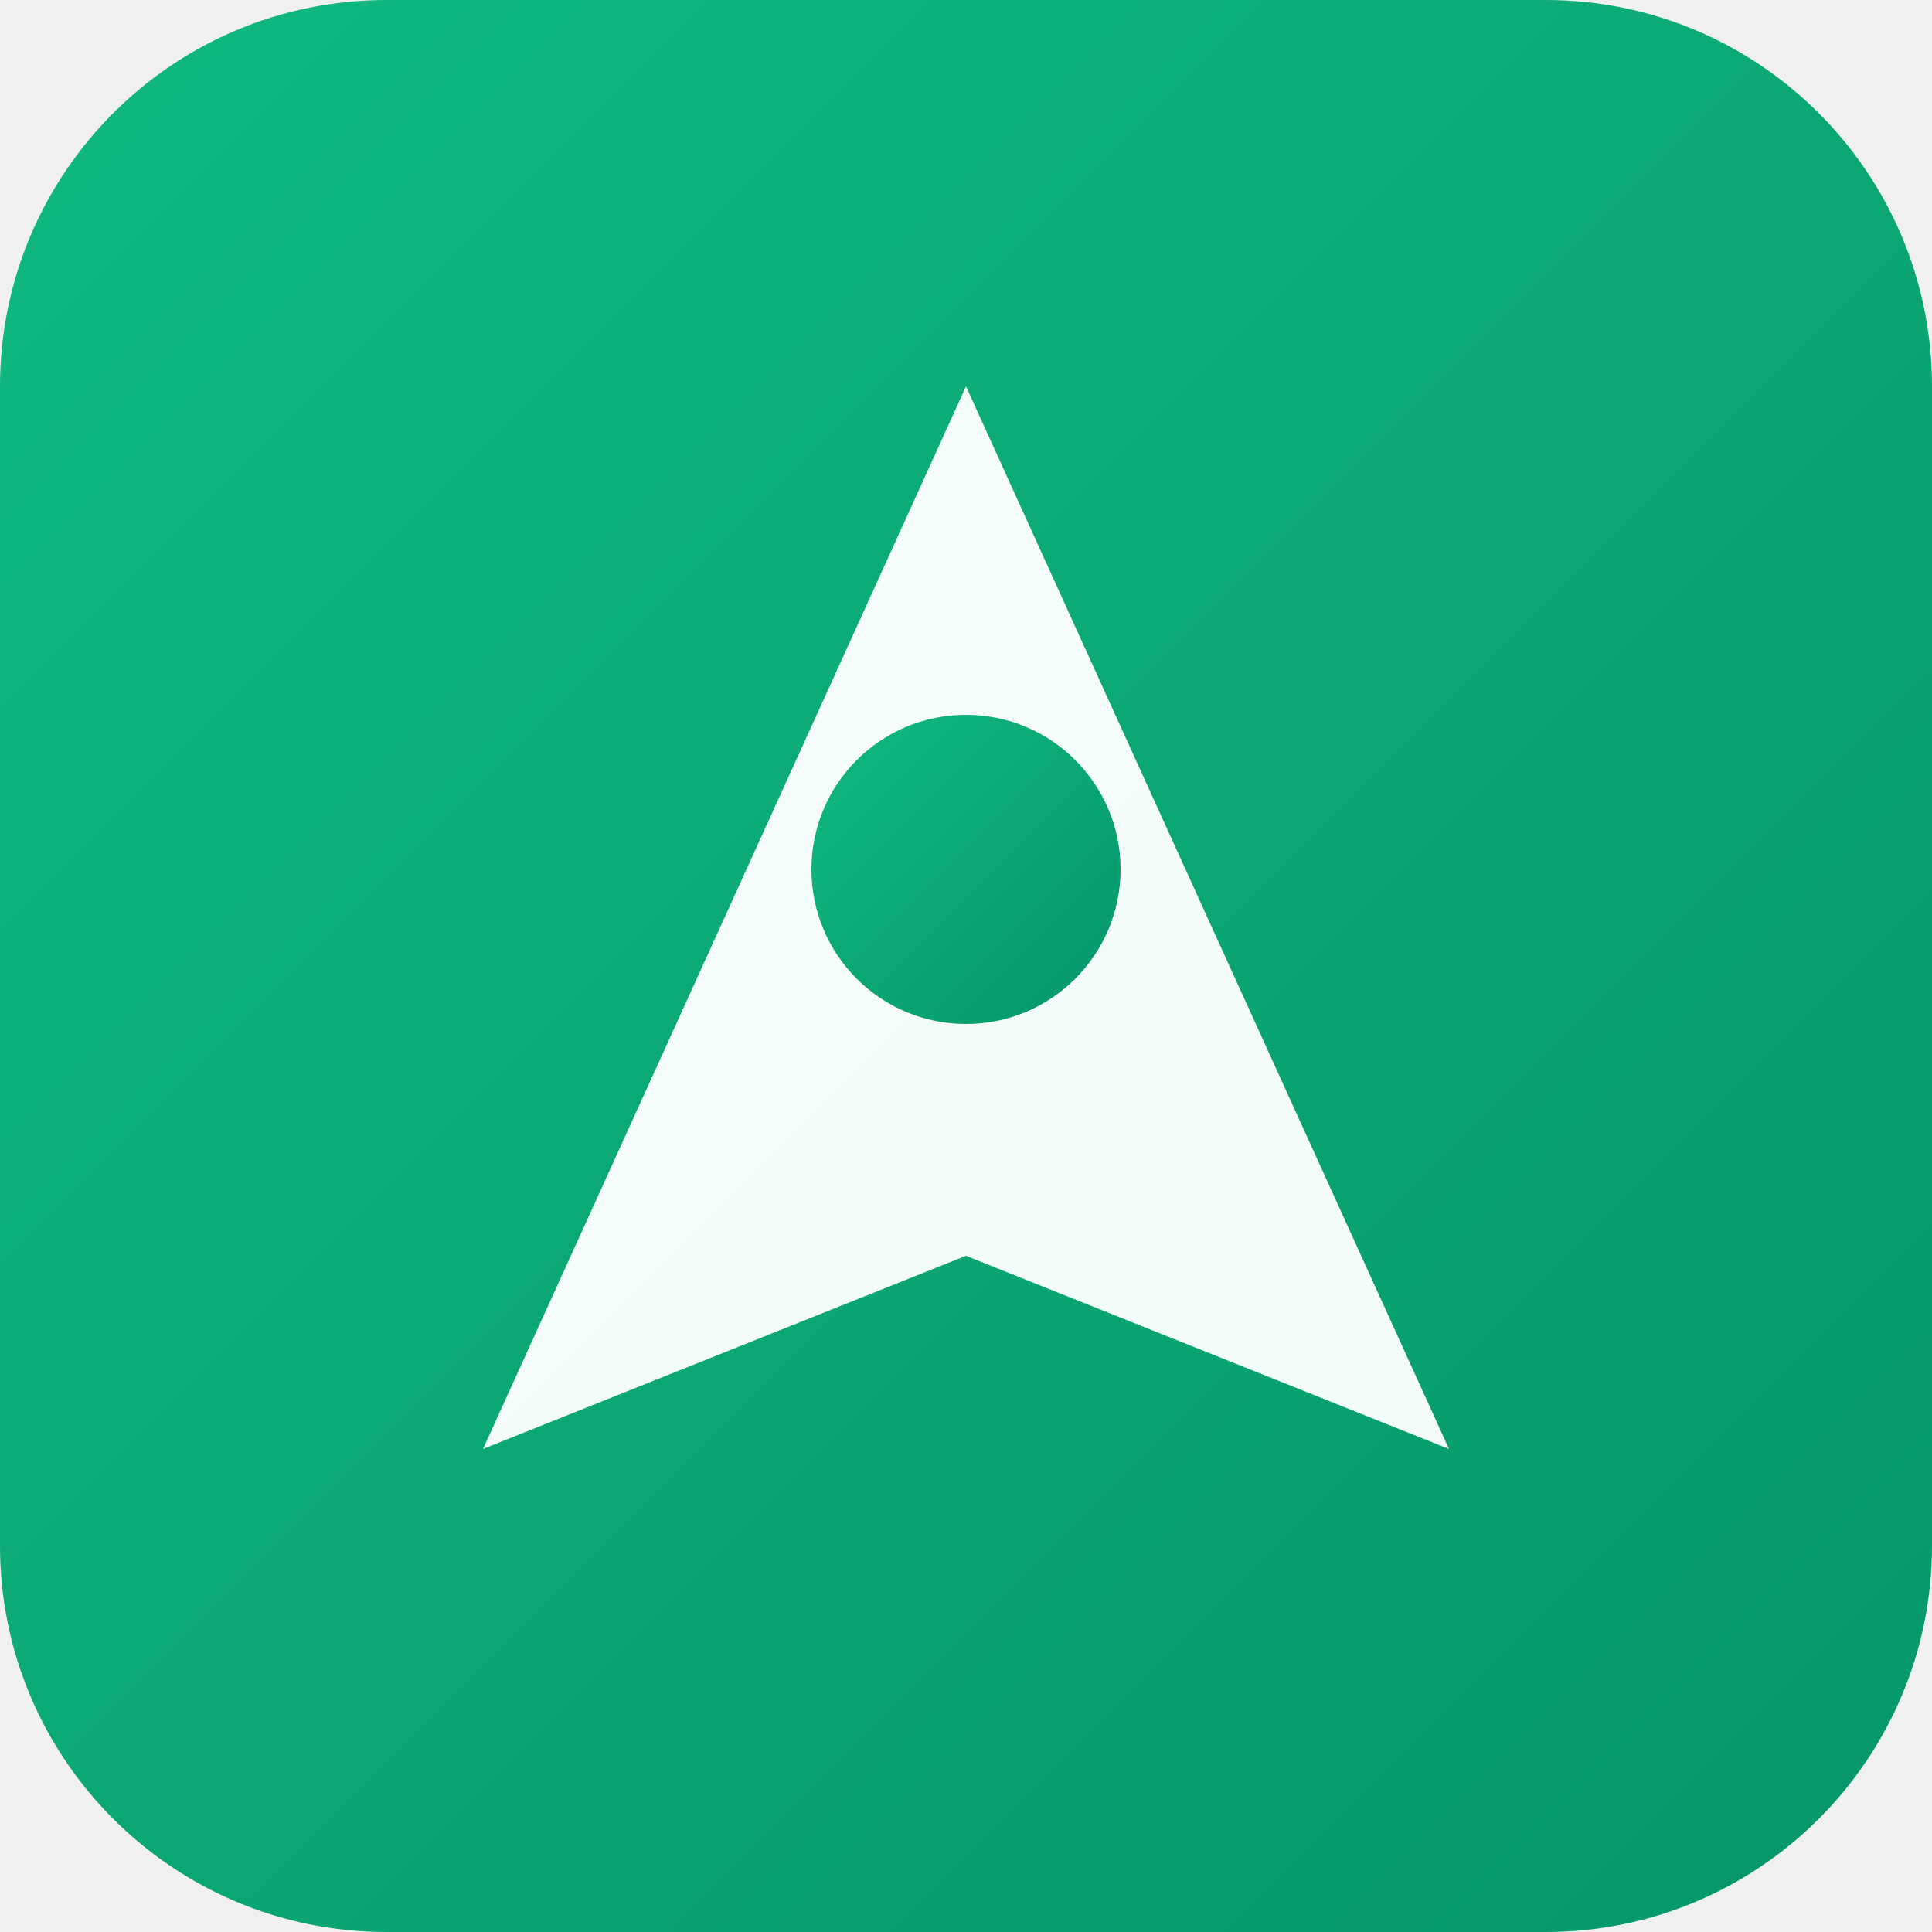
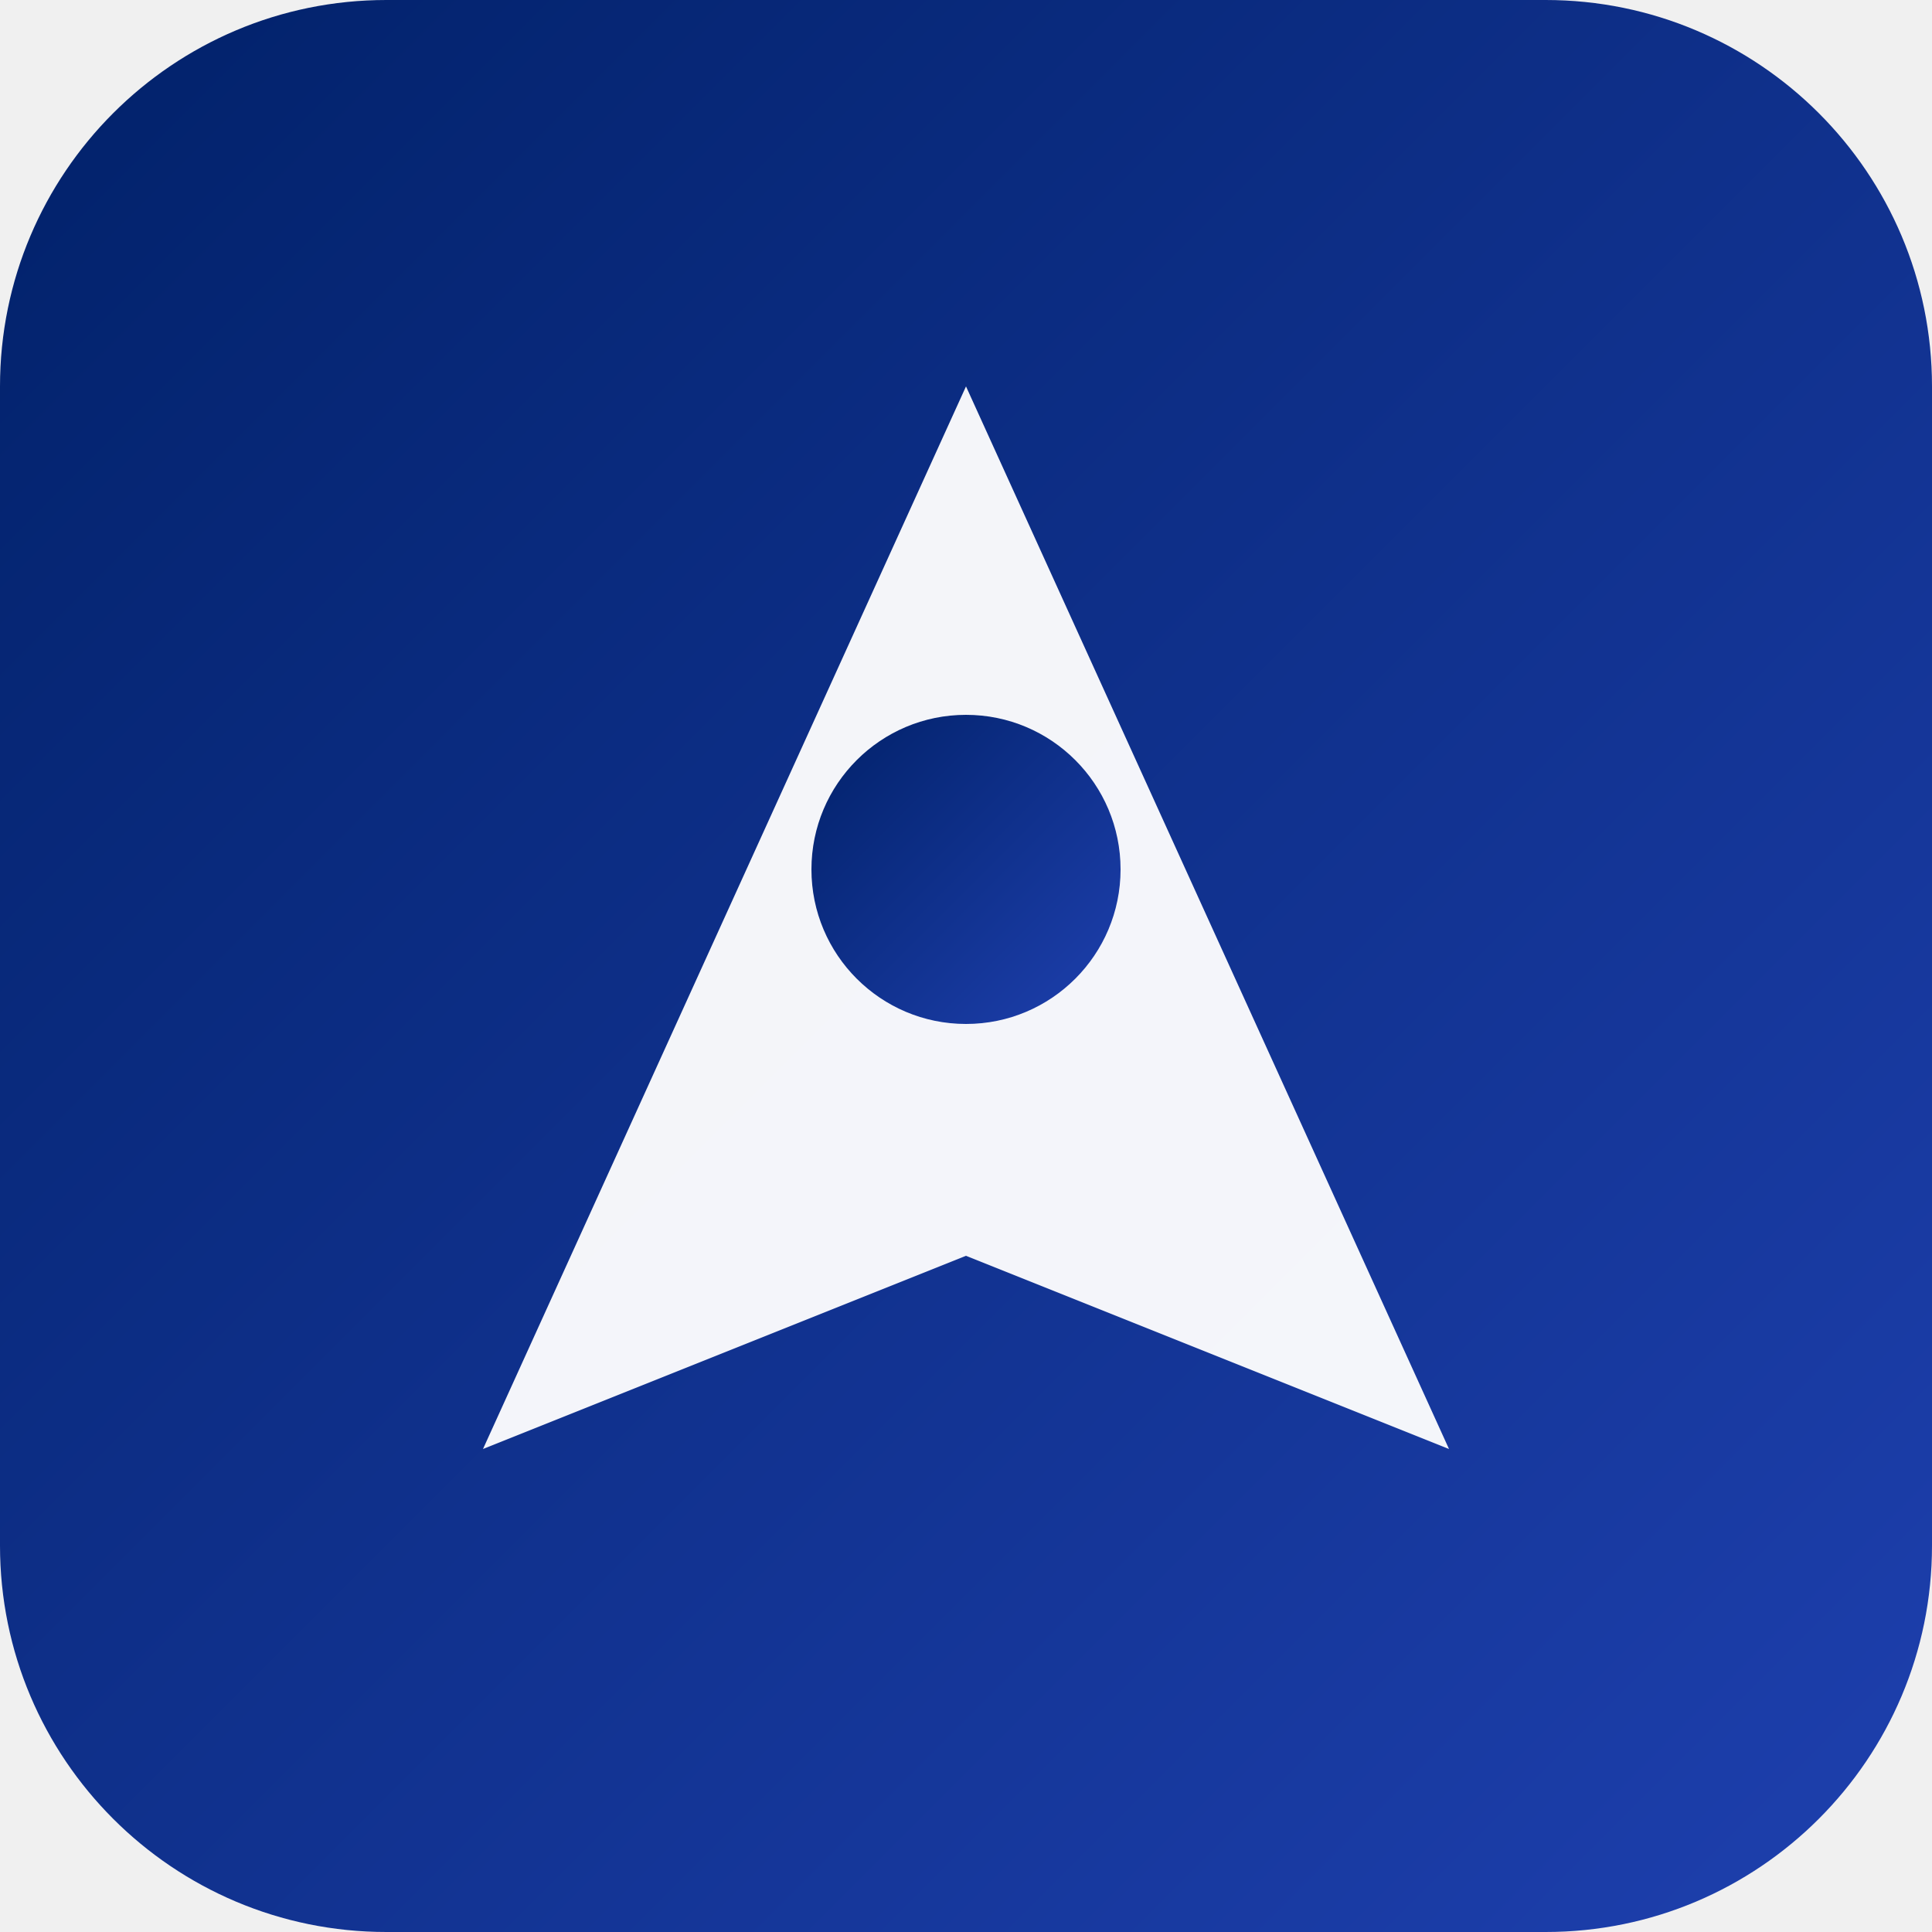
<svg xmlns="http://www.w3.org/2000/svg" viewBox="0 0 100 100">
  <defs>
    <linearGradient id="grad" x1="0%" y1="0%" x2="100%" y2="100%">
-       <stop offset="0%" style="stop-color:#10b981" />
-       <stop offset="100%" style="stop-color:#059669" />
+       <stop offset="0%" style="stop-color:#012169" />
+       <stop offset="100%" style="stop-color:#1e40af" />
    </linearGradient>
  </defs>
  <rect width="100" height="100" rx="20" fill="url(#grad)" />
  <path d="M50 20 L75 75 L50 65 L25 75 Z" fill="white" opacity="0.95" />
  <circle cx="50" cy="45" r="8" fill="url(#grad)" />
</svg>
